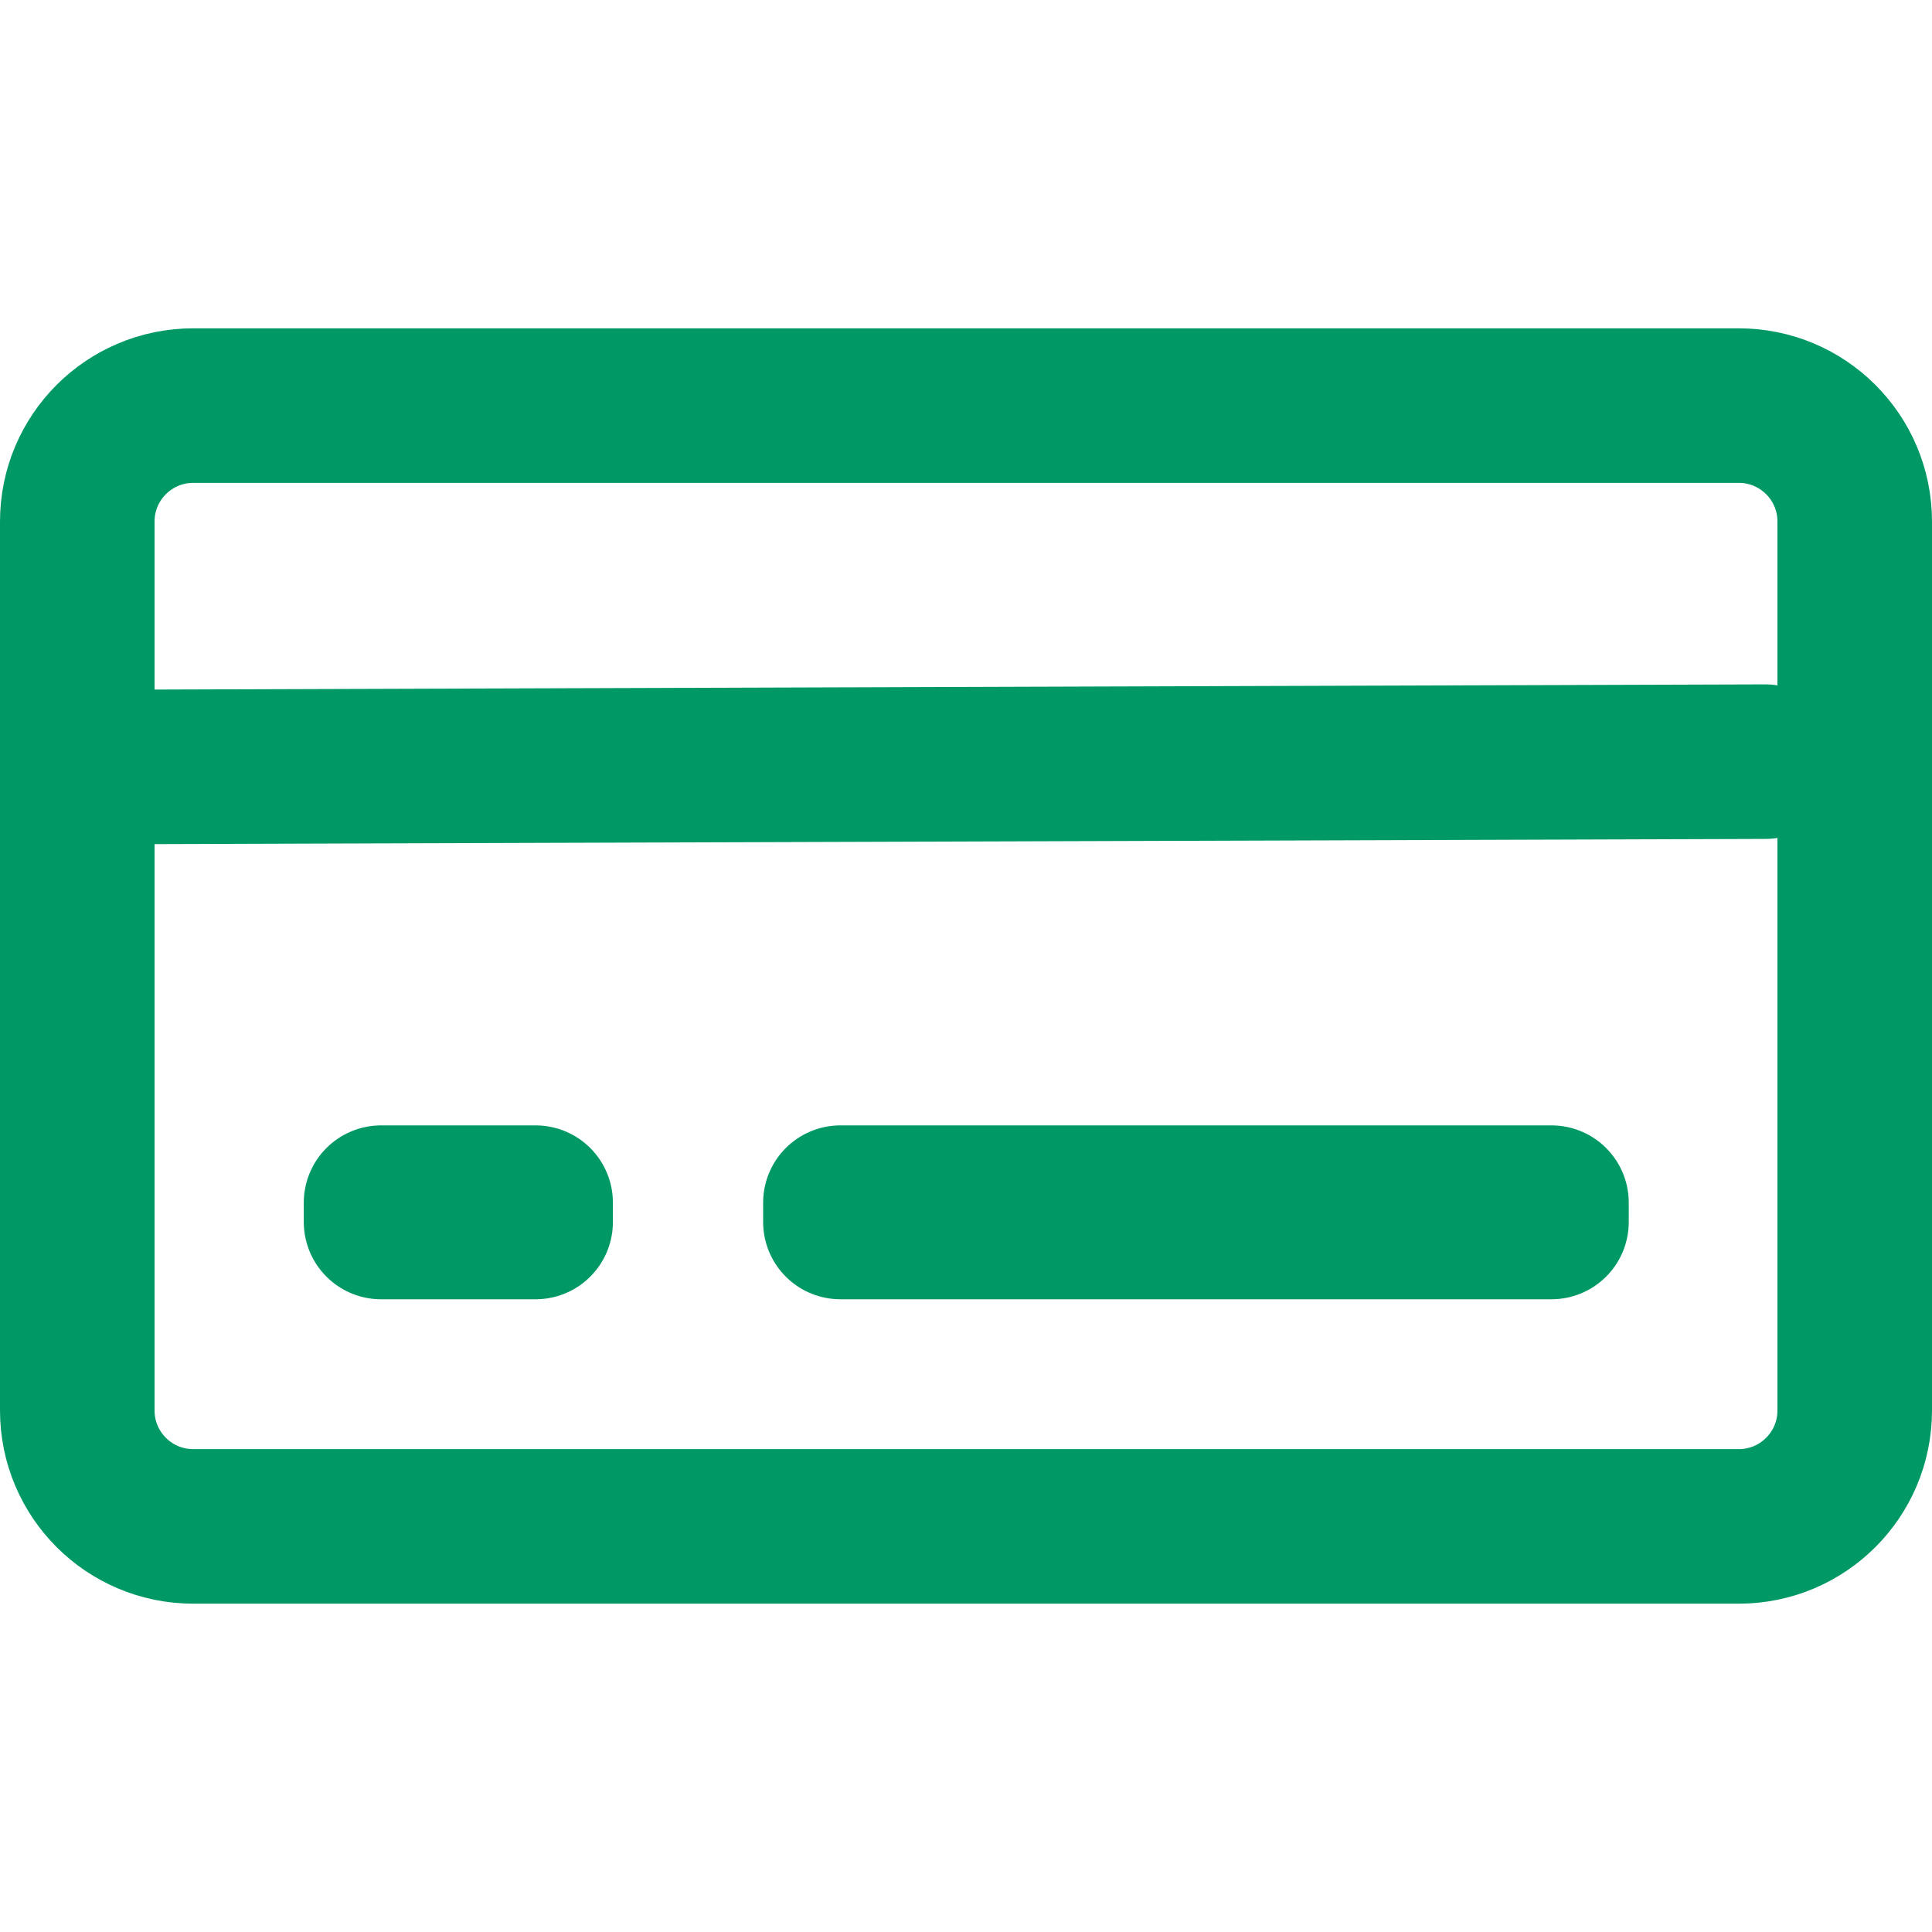
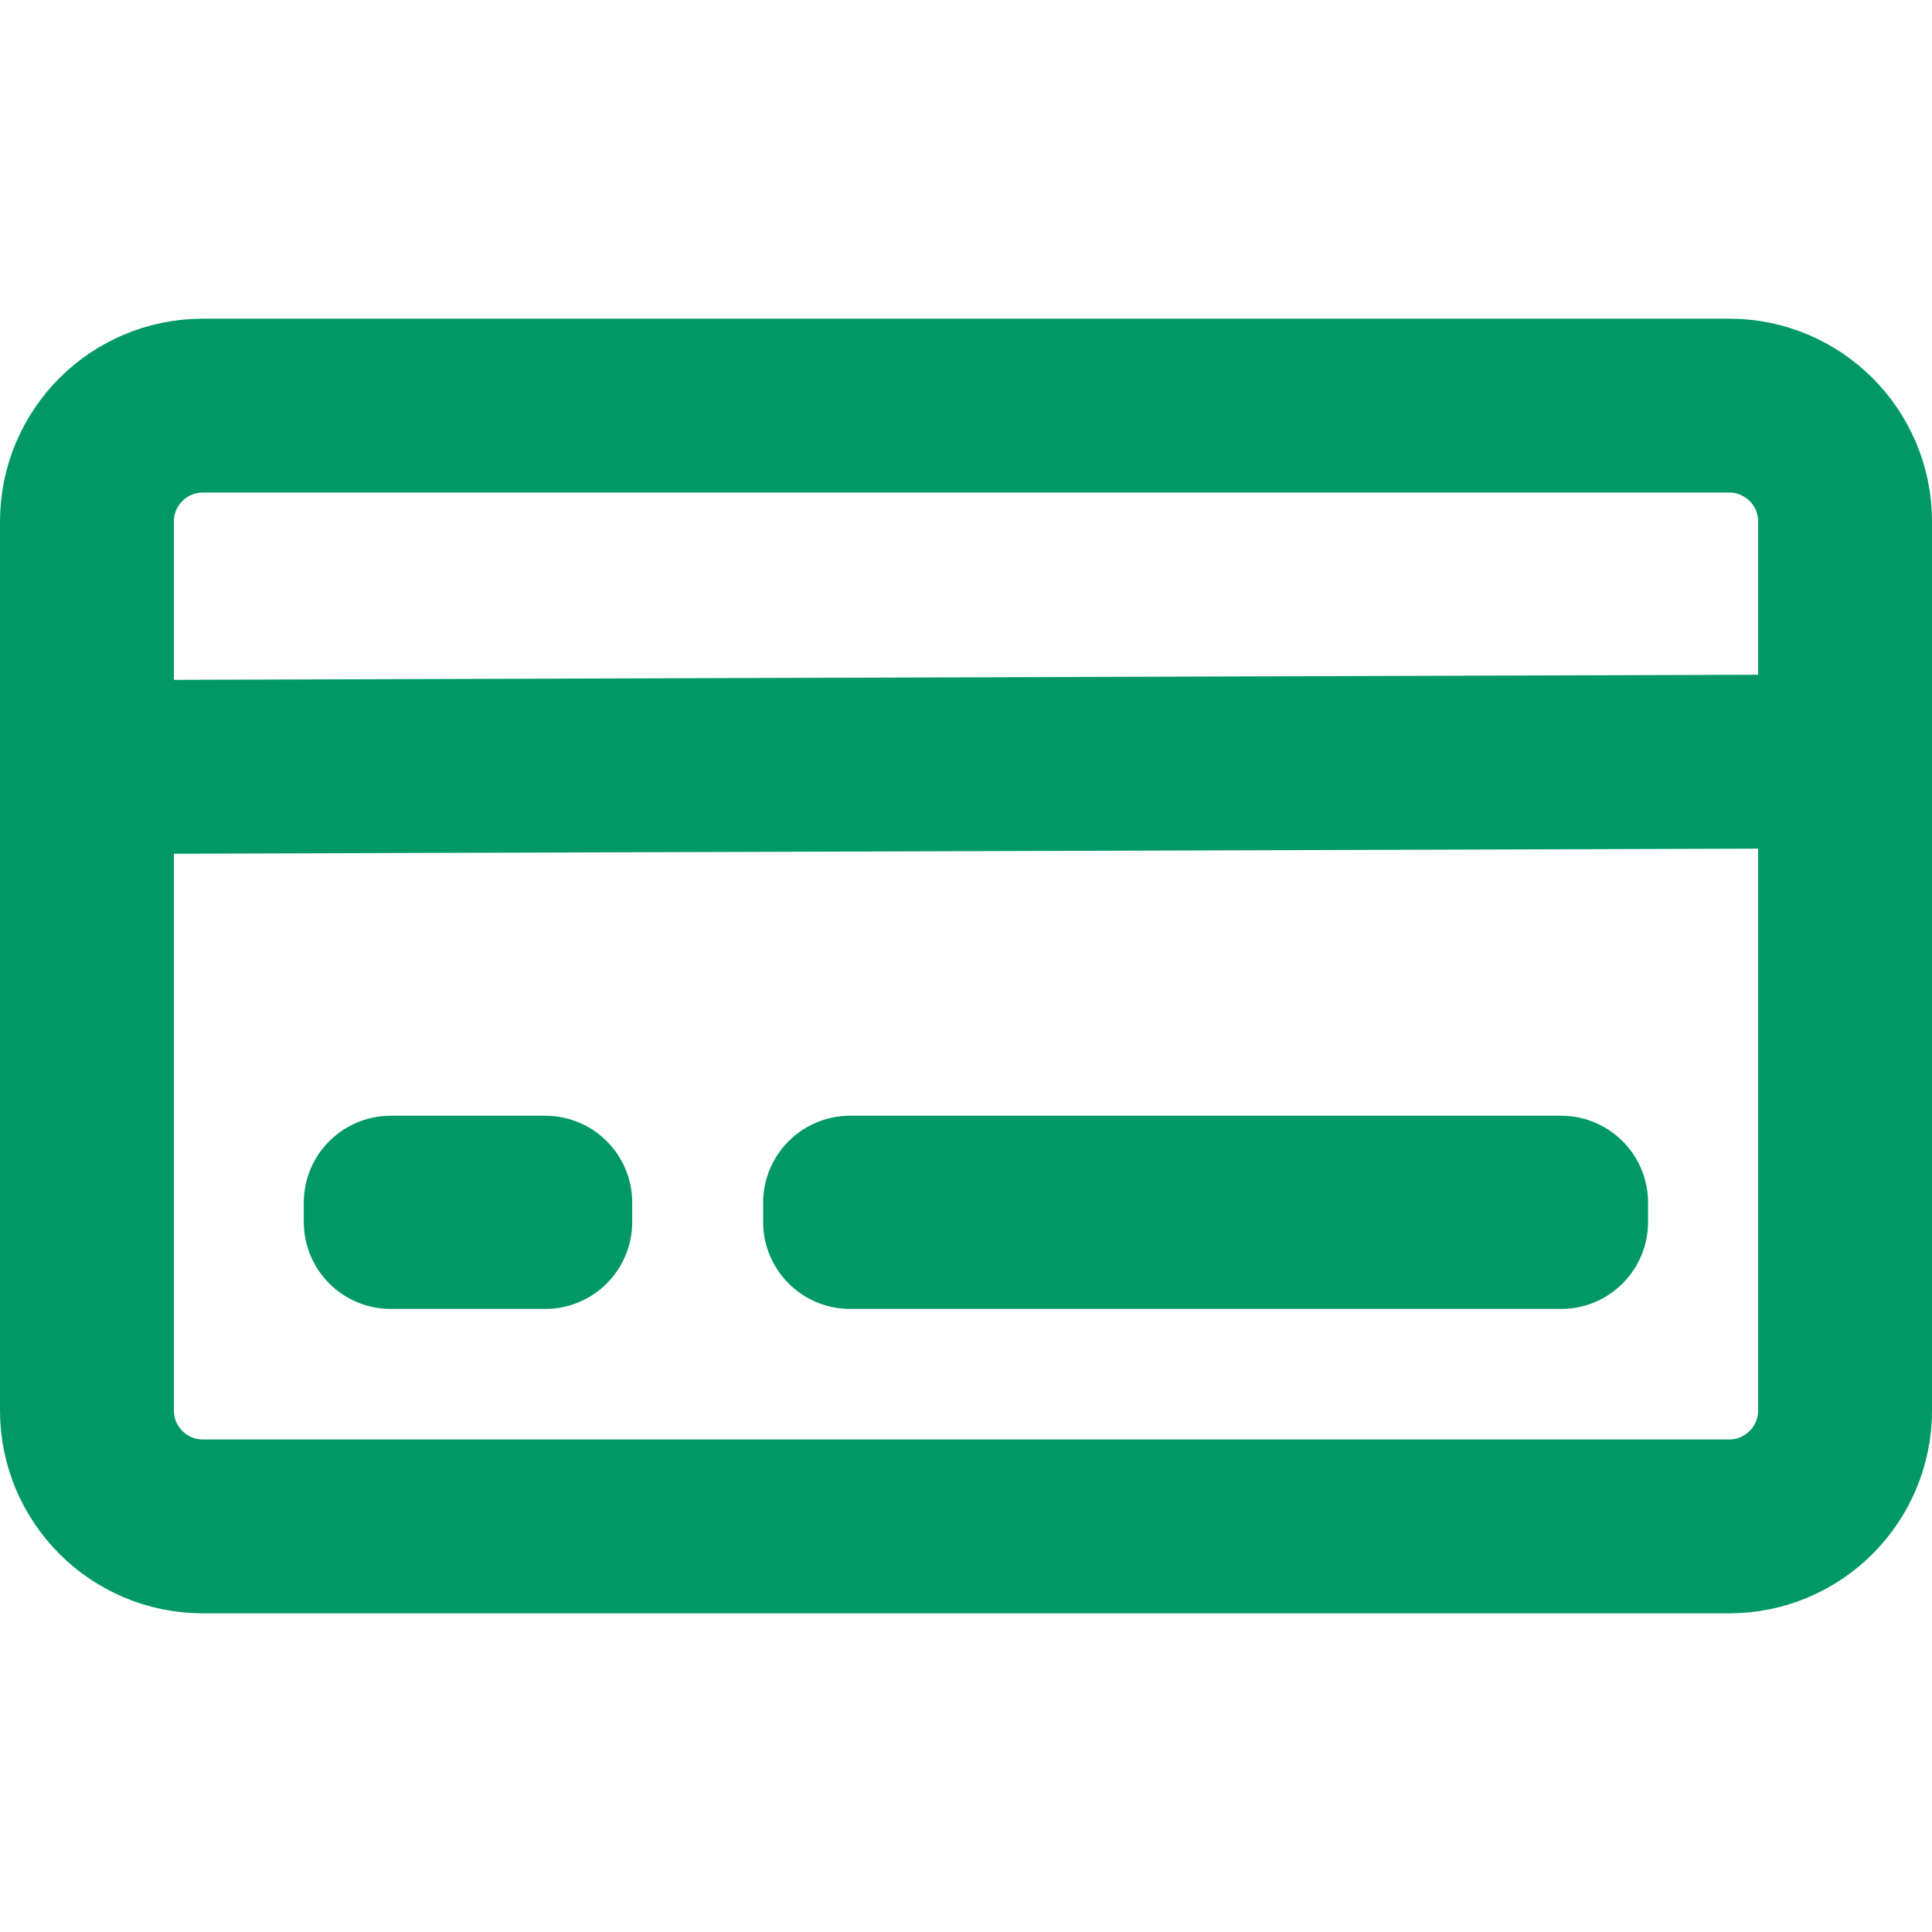
- <svg xmlns="http://www.w3.org/2000/svg" width="400" height="400" viewBox="0 0 400 400" stroke="#009966" stroke-width="32px" stroke-linecap="round" stroke-linejoin="round" fill="none">
-   <rect x="16" y="83.977" width="368" height="232.047" rx="24" ry="24" />
-   <path d="M 32.338 158.26 L 365.461 158.197" transform="matrix(0.999995, -0.00303, 0.00303, 0.999995, -0.47852, 0.603392)" />
-   <rect x="173.999" y="249" width="147.216" height="4" />
-   <rect x="78.895" y="249" width="32" height="4" />
+ <svg xmlns="http://www.w3.org/2000/svg" viewBox="0 0 400 400" stroke="#009966" stroke-width="36px" stroke-linecap="round" stroke-linejoin="round" fill="none">
+   <rect x="18" y="83.977" width="364" height="232.047" rx="24" ry="24" />
+   <path d="M 34.338 158.259 L 367.461 158.196" transform="matrix(0.999995, -0.00303, 0.00303, 0.999995, -0.478507, 0.609452)" />
+   <rect x="175.999" y="249" width="147.216" height="4" />
+   <rect x="80.895" y="249" width="32" height="4" />
</svg>
